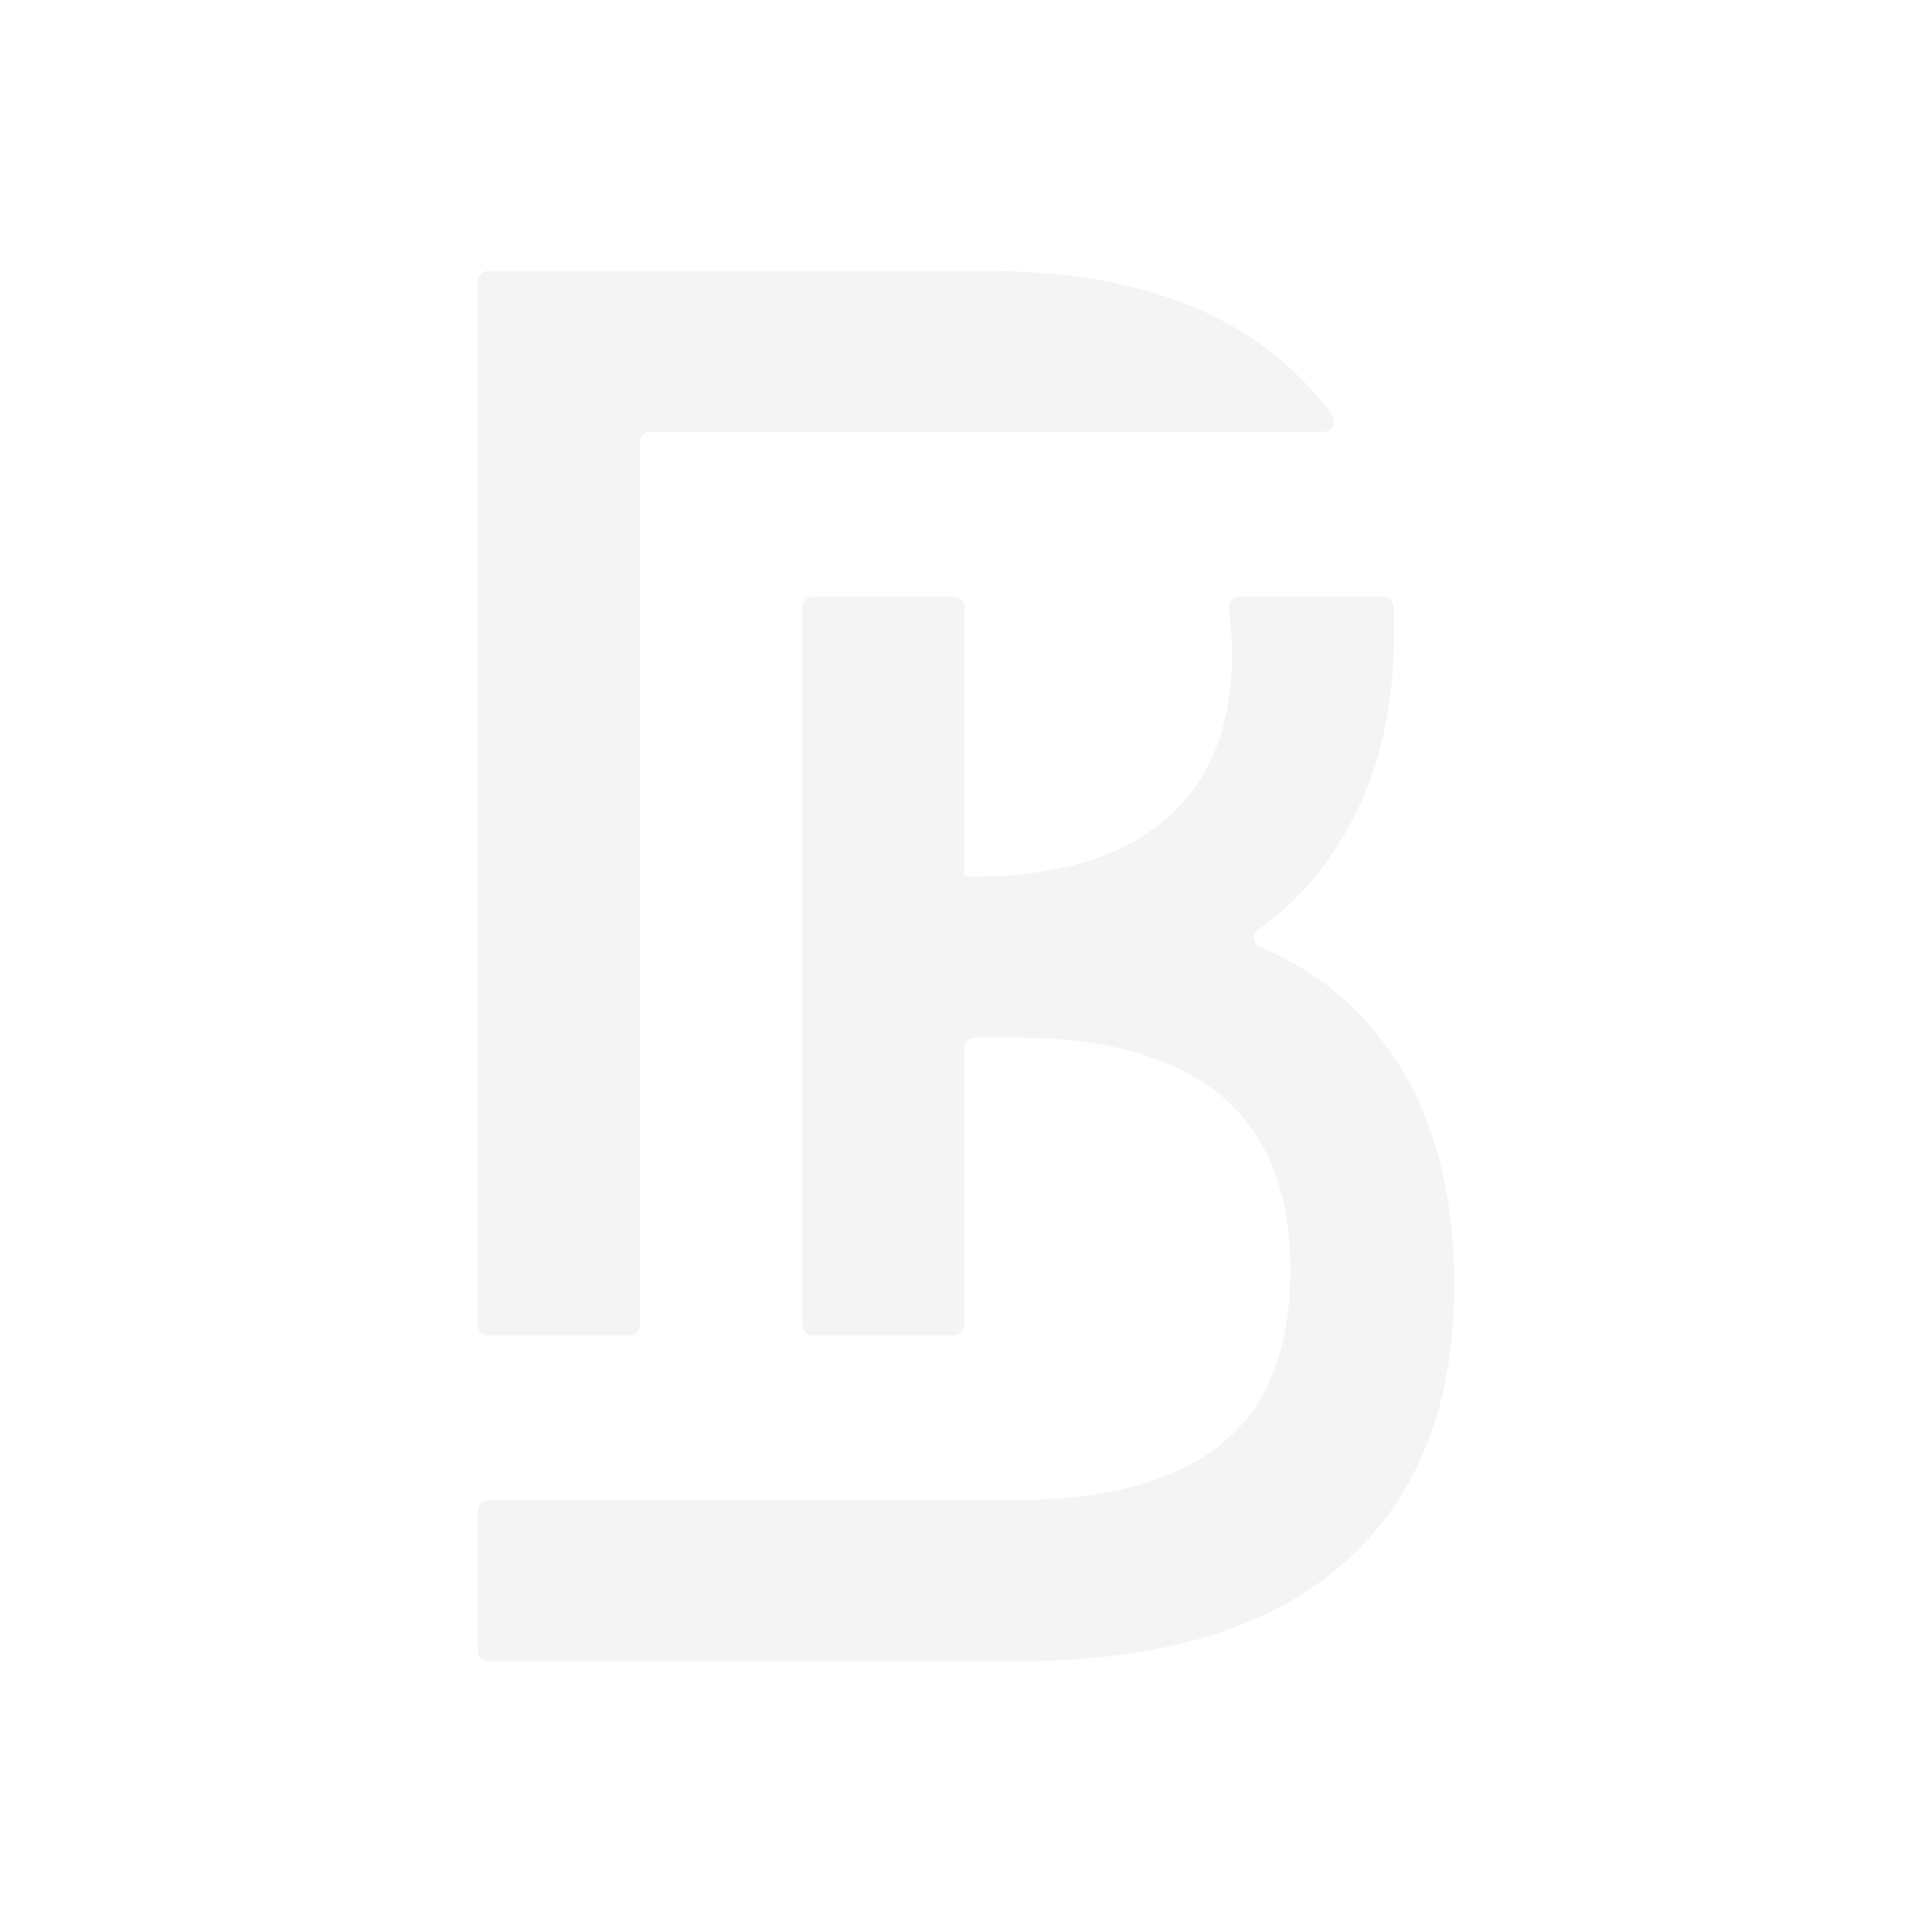
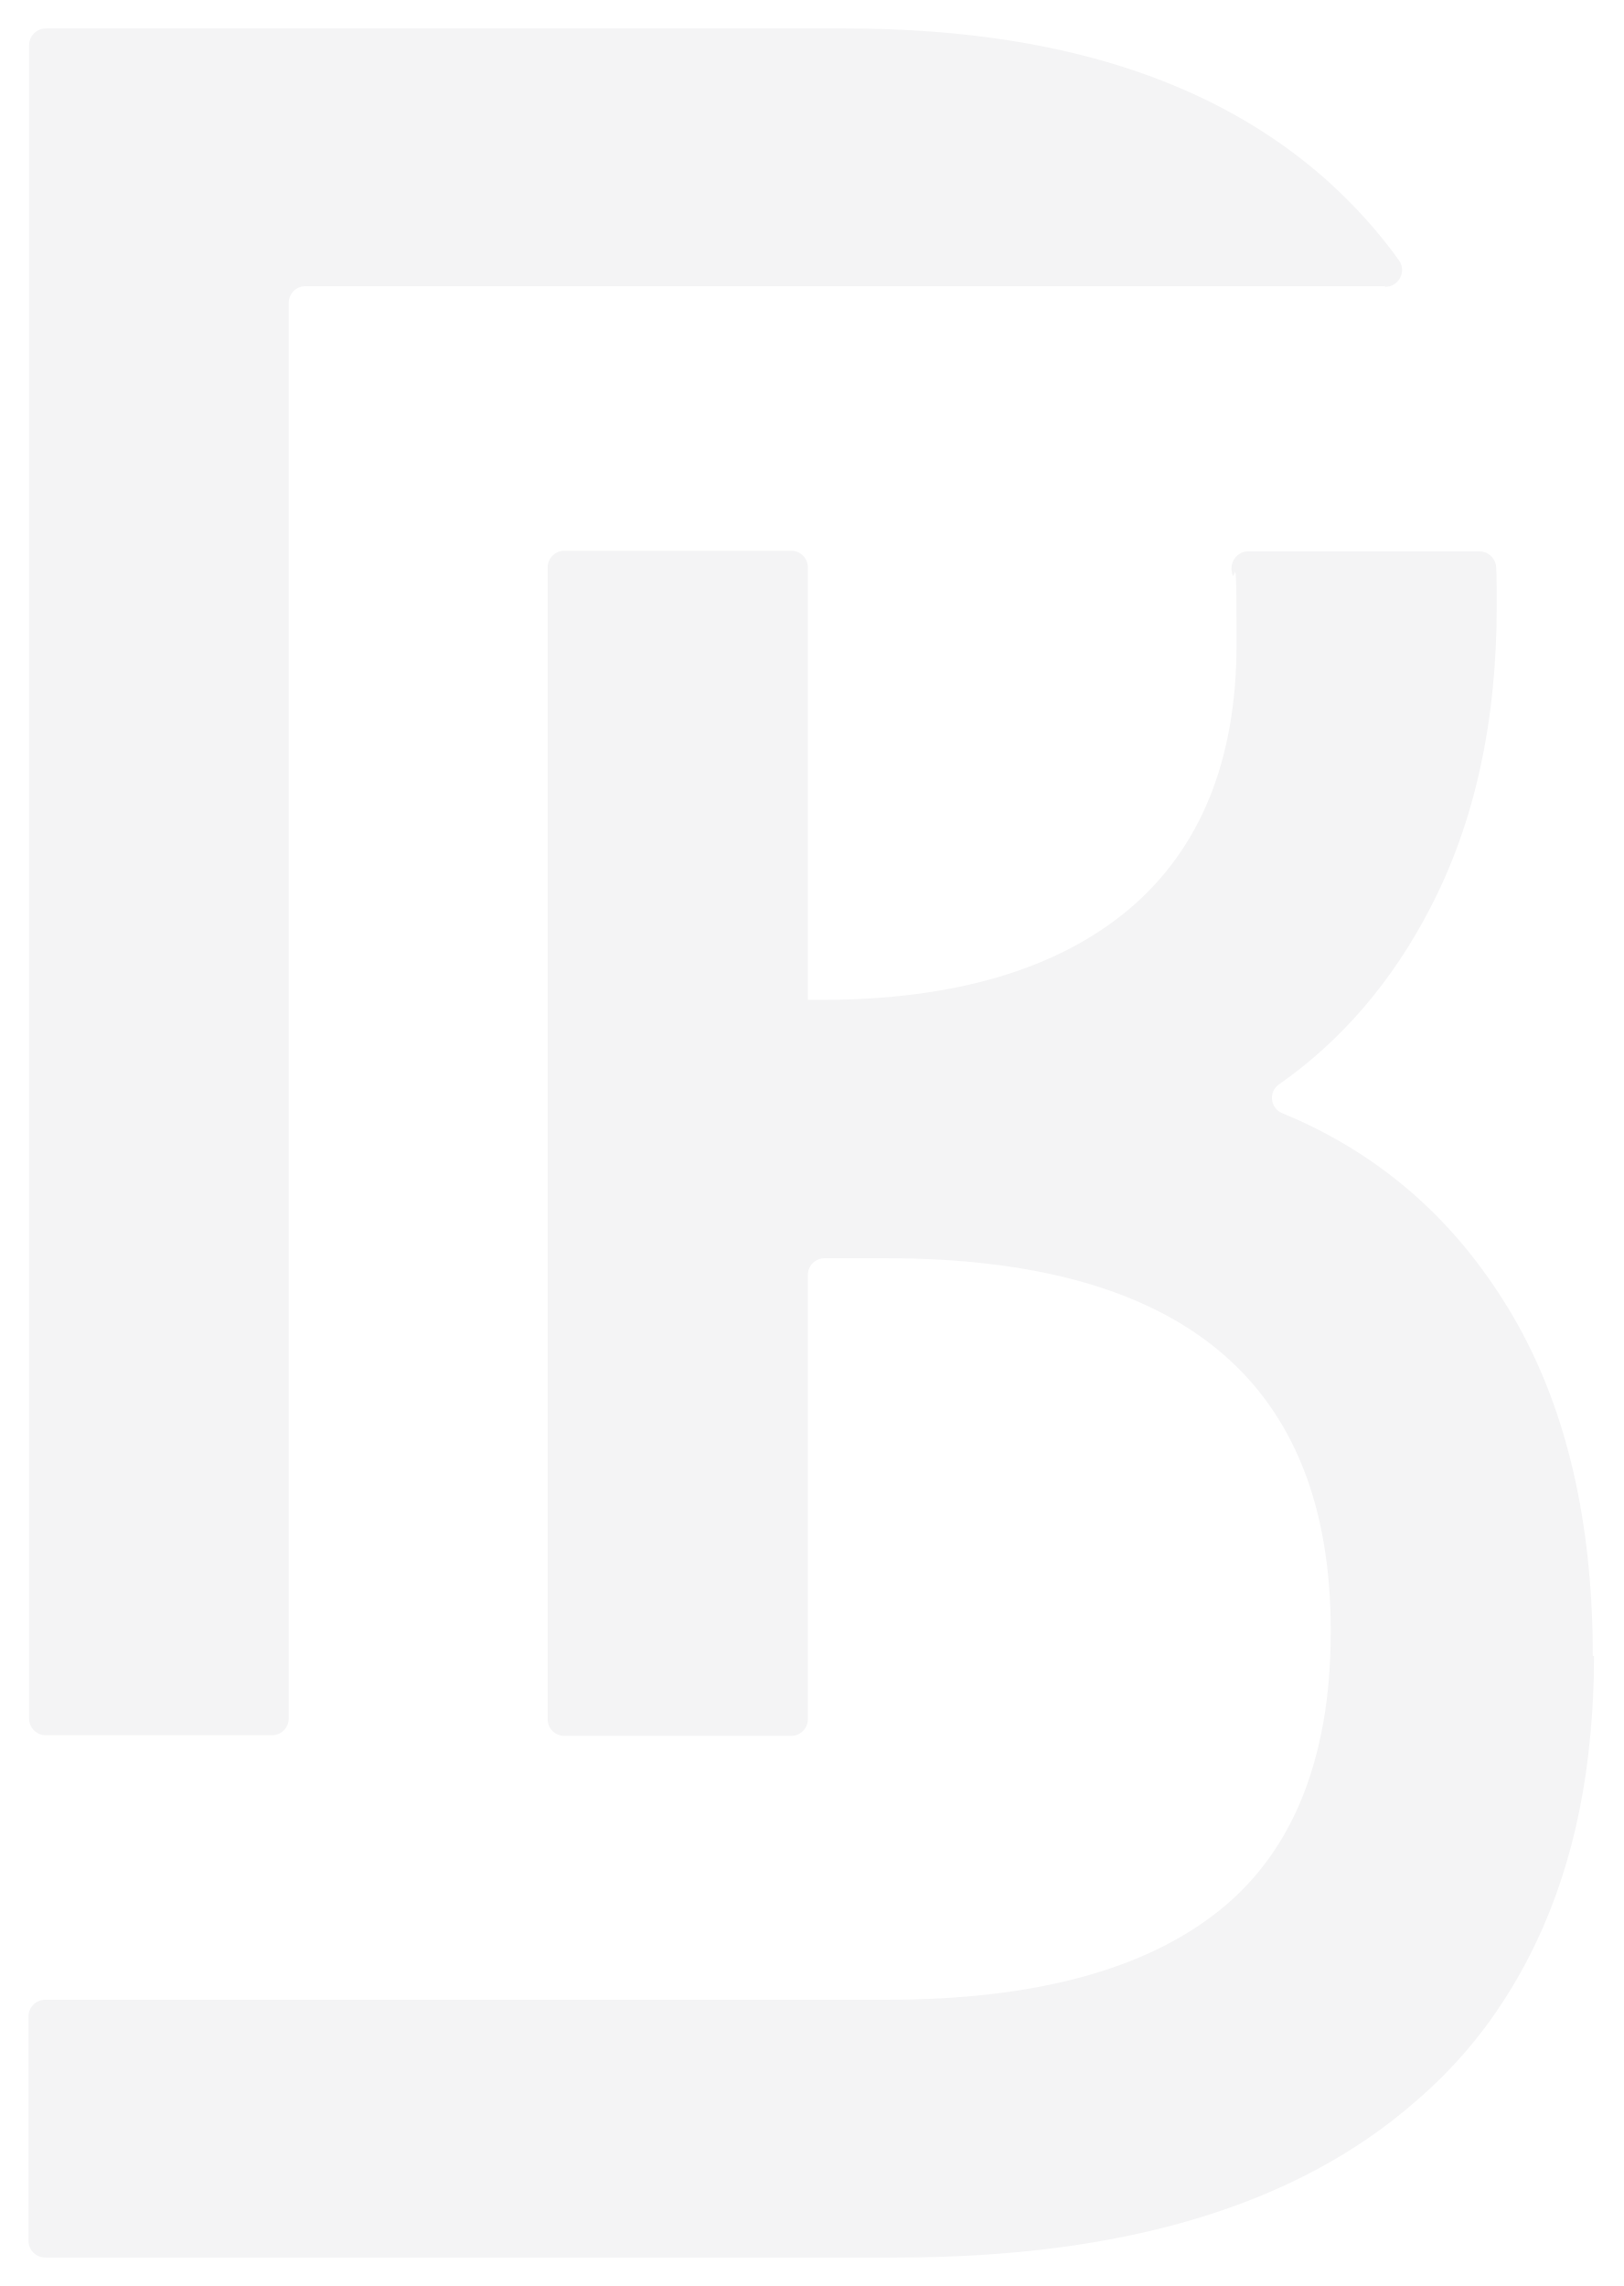
- <svg xmlns="http://www.w3.org/2000/svg" id="Calque_8" data-name="Calque 8" viewBox="0 0 500 500">
+ <svg xmlns="http://www.w3.org/2000/svg" id="Calque_8" data-name="Calque 8" version="1.1" viewBox="0 0 262 369">
  <defs>
    <style>
      .cls-1 {
        fill: #f4f4f5;
        stroke-width: 0px;
      }
    </style>
  </defs>
-   <path class="cls-1" d="M342.54,111.73h-174.21c-1.49,0-2.69,1.21-2.69,2.69v228.46c0,1.49-1.21,2.69-2.69,2.69h-36.58c-1.49,0-2.69-1.21-2.69-2.69V72.81c0-1.49,1.21-2.69,2.69-2.69h129.1c33.58,0,59.52,8.22,77.85,24.67,4.33,3.88,8.14,8.11,11.44,12.69,1.28,1.78-.02,4.26-2.21,4.26Z" />
-   <path class="cls-1" d="M376.34,332.76c0,4.42-.2,8.7-.59,12.82-1.53,16.55-6.17,30.77-13.91,42.68-3.94,6.08-8.7,11.57-14.26,16.44-19.16,16.8-47.07,25.19-83.73,25.19H126.36c-1.49,0-2.69-1.21-2.69-2.69v-36.23c0-1.49,1.21-2.69,2.69-2.69h135.81c23.77,0,41.69-4.81,53.72-14.4,8.44-6.71,13.93-16.16,16.44-28.28,1.08-5.15,1.61-10.8,1.61-16.93,0-40.1-23.92-60.15-71.77-60.15h-9.9c-1.49,0-2.69,1.21-2.69,2.69v71.69c0,1.49-1.21,2.69-2.69,2.69h-36.58c-1.49,0-2.69-1.21-2.69-2.69v-185.78c0-1.49,1.21-2.69,2.69-2.69h36.58c1.49,0,2.69,1.21,2.69,2.69v69.77h2.1c21.54,0,38.13-4.89,49.74-14.65,11.6-9.78,17.42-24.08,17.42-42.93,0-4.15-.28-8.09-.84-11.81-.25-1.62,1.02-3.07,2.66-3.07h37.32c1.43,0,2.62,1.11,2.69,2.54.1,2.03.15,4.09.15,6.18,0,18.86-3.57,35.13-10.7,48.83-6.24,11.99-14.37,21.5-24.36,28.5-1.75,1.23-1.47,3.87.51,4.69,14.76,6.09,26.56,16.02,35.39,29.77,9.79,15.24,14.7,34.53,14.7,57.83Z" />
+   <path class="cls-1" d="M223.5,46.2H49.3c-1.5,0-2.7,1.2-2.7,2.7v228.5c0,1.5-1.2,2.7-2.7,2.7H7.4c-1.5,0-2.7-1.2-2.7-2.7V7.3c0-1.5,1.2-2.7,2.7-2.7h129.1c33.6,0,59.5,8.2,77.9,24.7,4.3,3.9,8.1,8.1,11.4,12.7,1.3,1.8,0,4.3-2.2,4.3h0Z" />
+   <path class="cls-1" d="M257.3,267.3c0,4.4-.2,8.7-.6,12.8-1.5,16.5-6.2,30.8-13.9,42.7-3.9,6.1-8.7,11.6-14.3,16.4-19.2,16.8-47.1,25.2-83.7,25.2H7.3c-1.5,0-2.7-1.2-2.7-2.7v-36.2c0-1.5,1.2-2.7,2.7-2.7h135.8c23.8,0,41.7-4.8,53.7-14.4,8.4-6.7,13.9-16.2,16.4-28.3,1.1-5.1,1.6-10.8,1.6-16.9,0-40.1-23.9-60.1-71.8-60.1h-9.9c-1.5,0-2.7,1.2-2.7,2.7v71.7c0,1.5-1.2,2.7-2.7,2.7h-36.6c-1.5,0-2.7-1.2-2.7-2.7V91.6c0-1.5,1.2-2.7,2.7-2.7h36.6c1.5,0,2.7,1.2,2.7,2.7v69.8h2.1c21.5,0,38.1-4.9,49.7-14.6,11.6-9.8,17.4-24.1,17.4-42.9s-.3-8.1-.8-11.8c-.2-1.6,1-3.1,2.7-3.1h37.3c1.4,0,2.6,1.1,2.7,2.5.1,2,.1,4.1.1,6.2,0,18.9-3.6,35.1-10.7,48.8-6.2,12-14.4,21.5-24.4,28.5-1.8,1.2-1.5,3.9.5,4.7,14.8,6.1,26.6,16,35.4,29.8,9.8,15.2,14.7,34.5,14.7,57.8h0Z" />
</svg>
